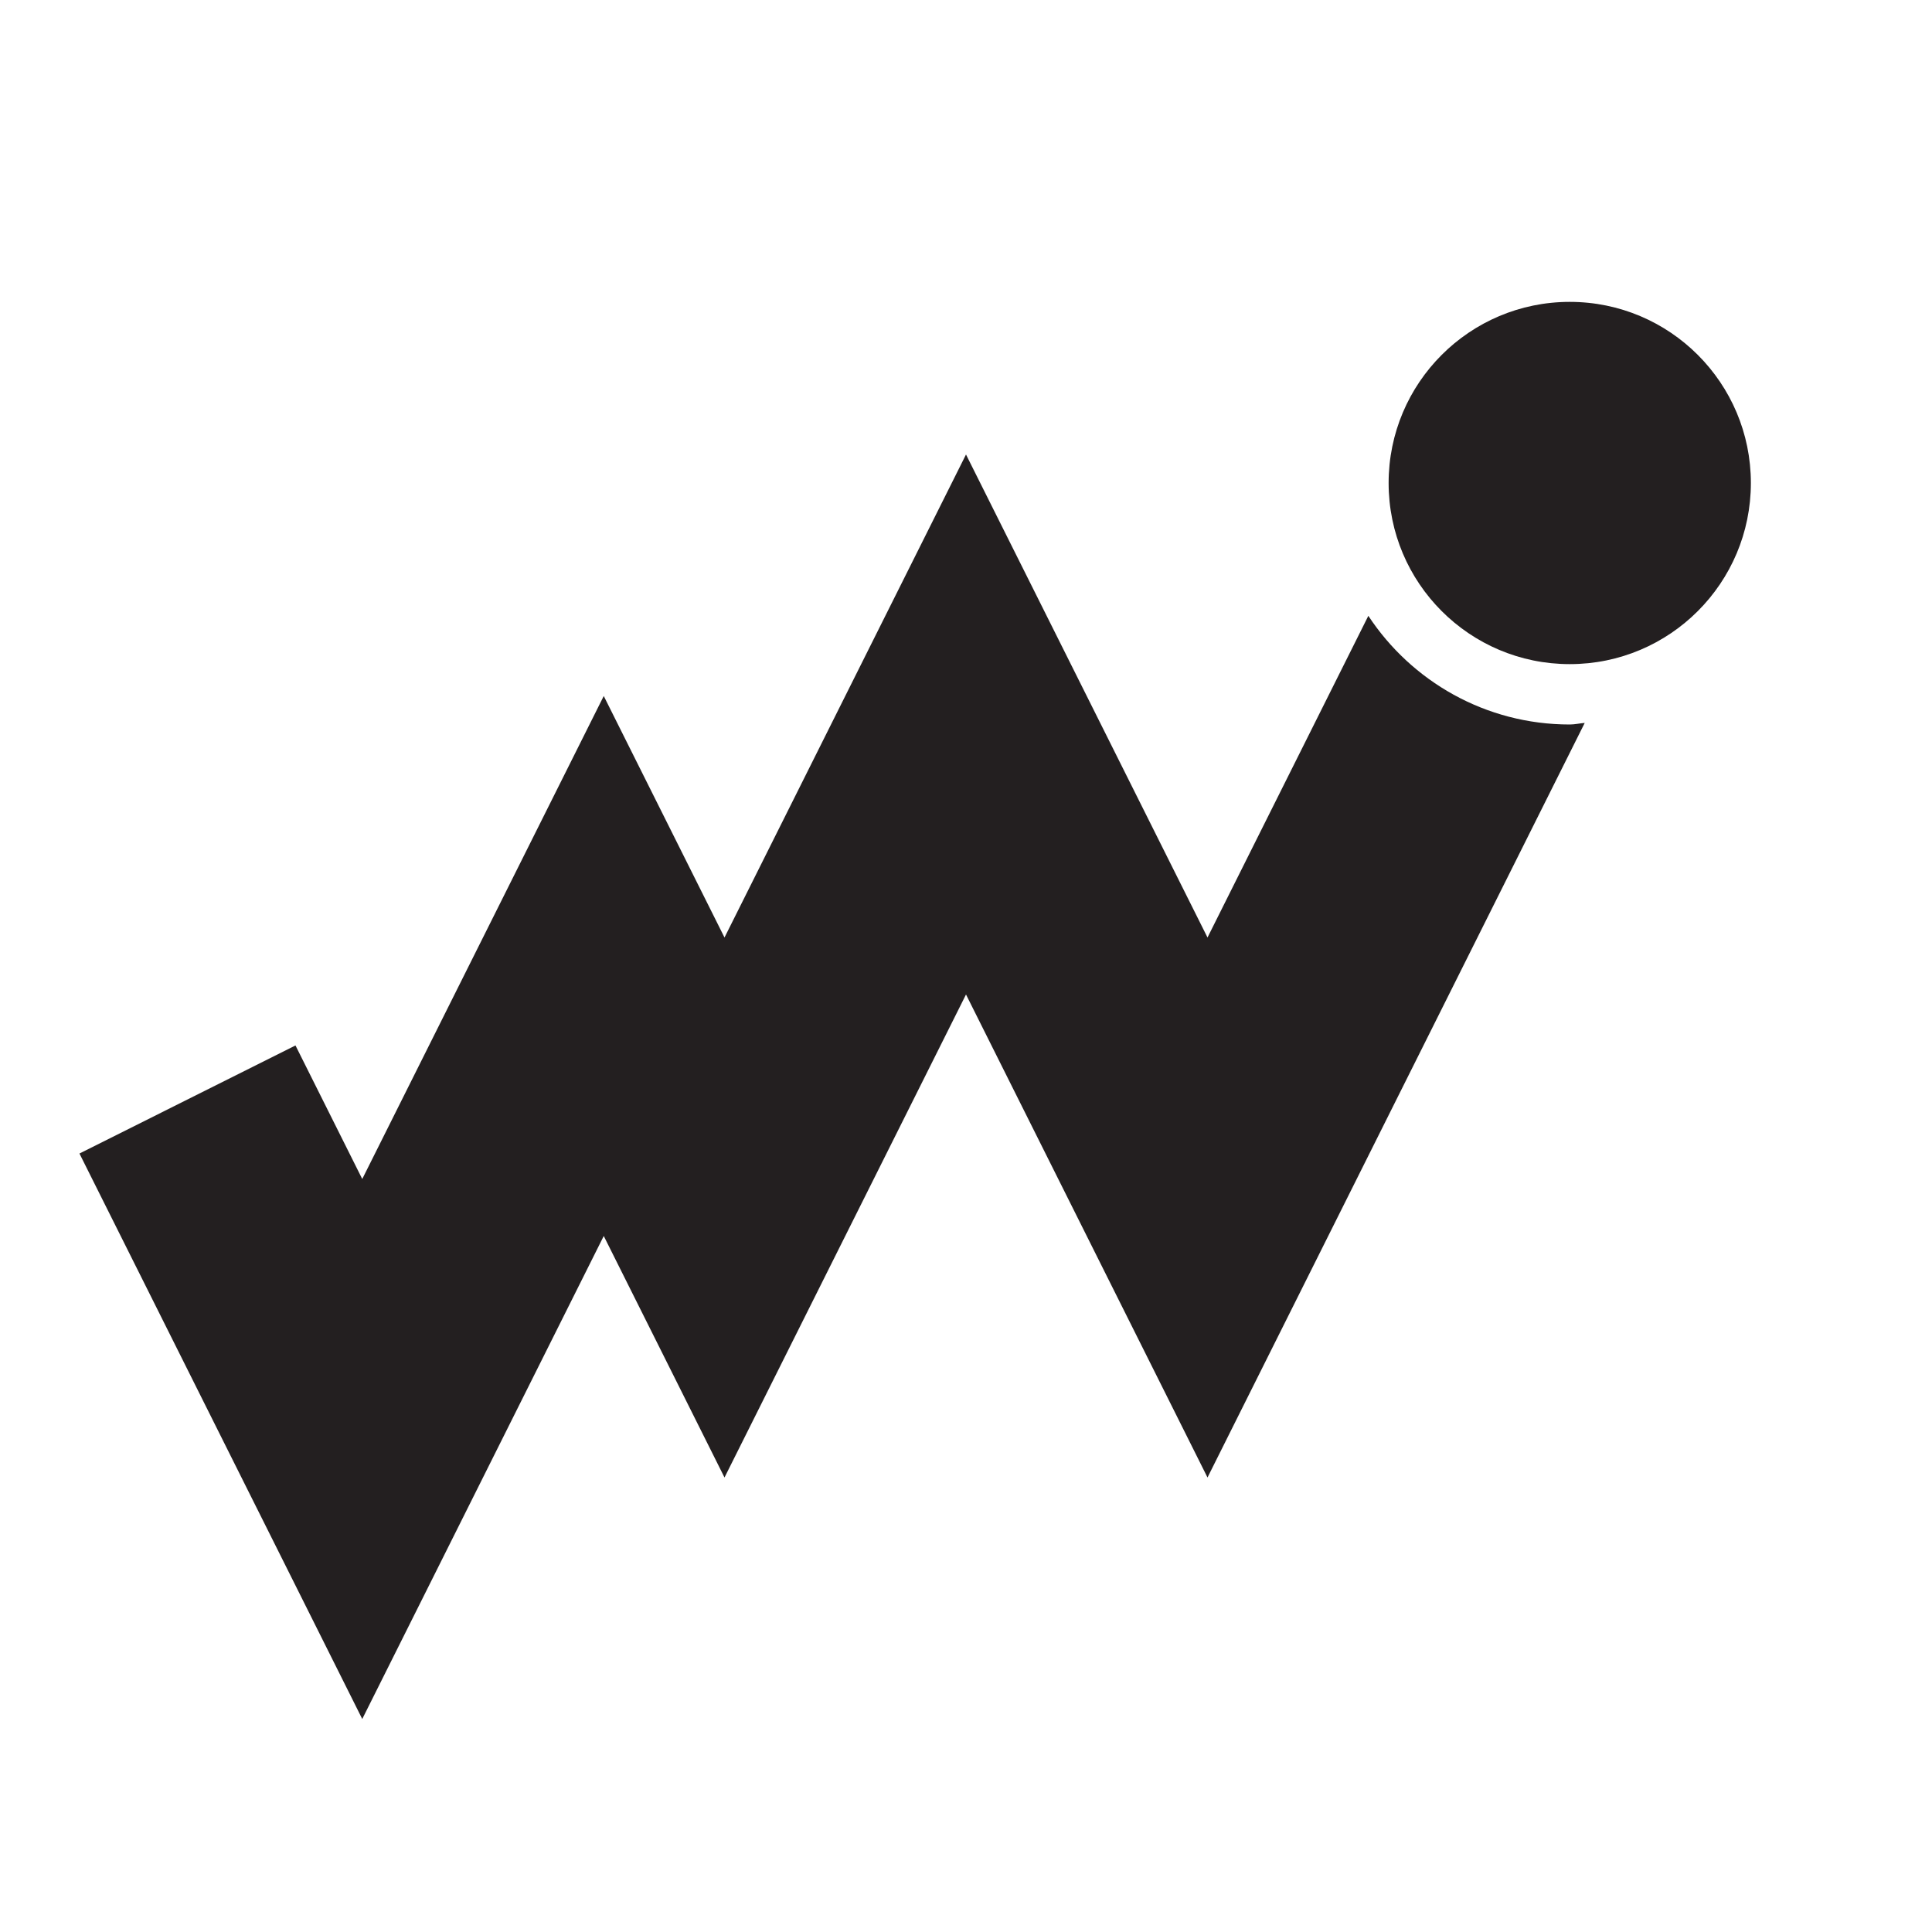
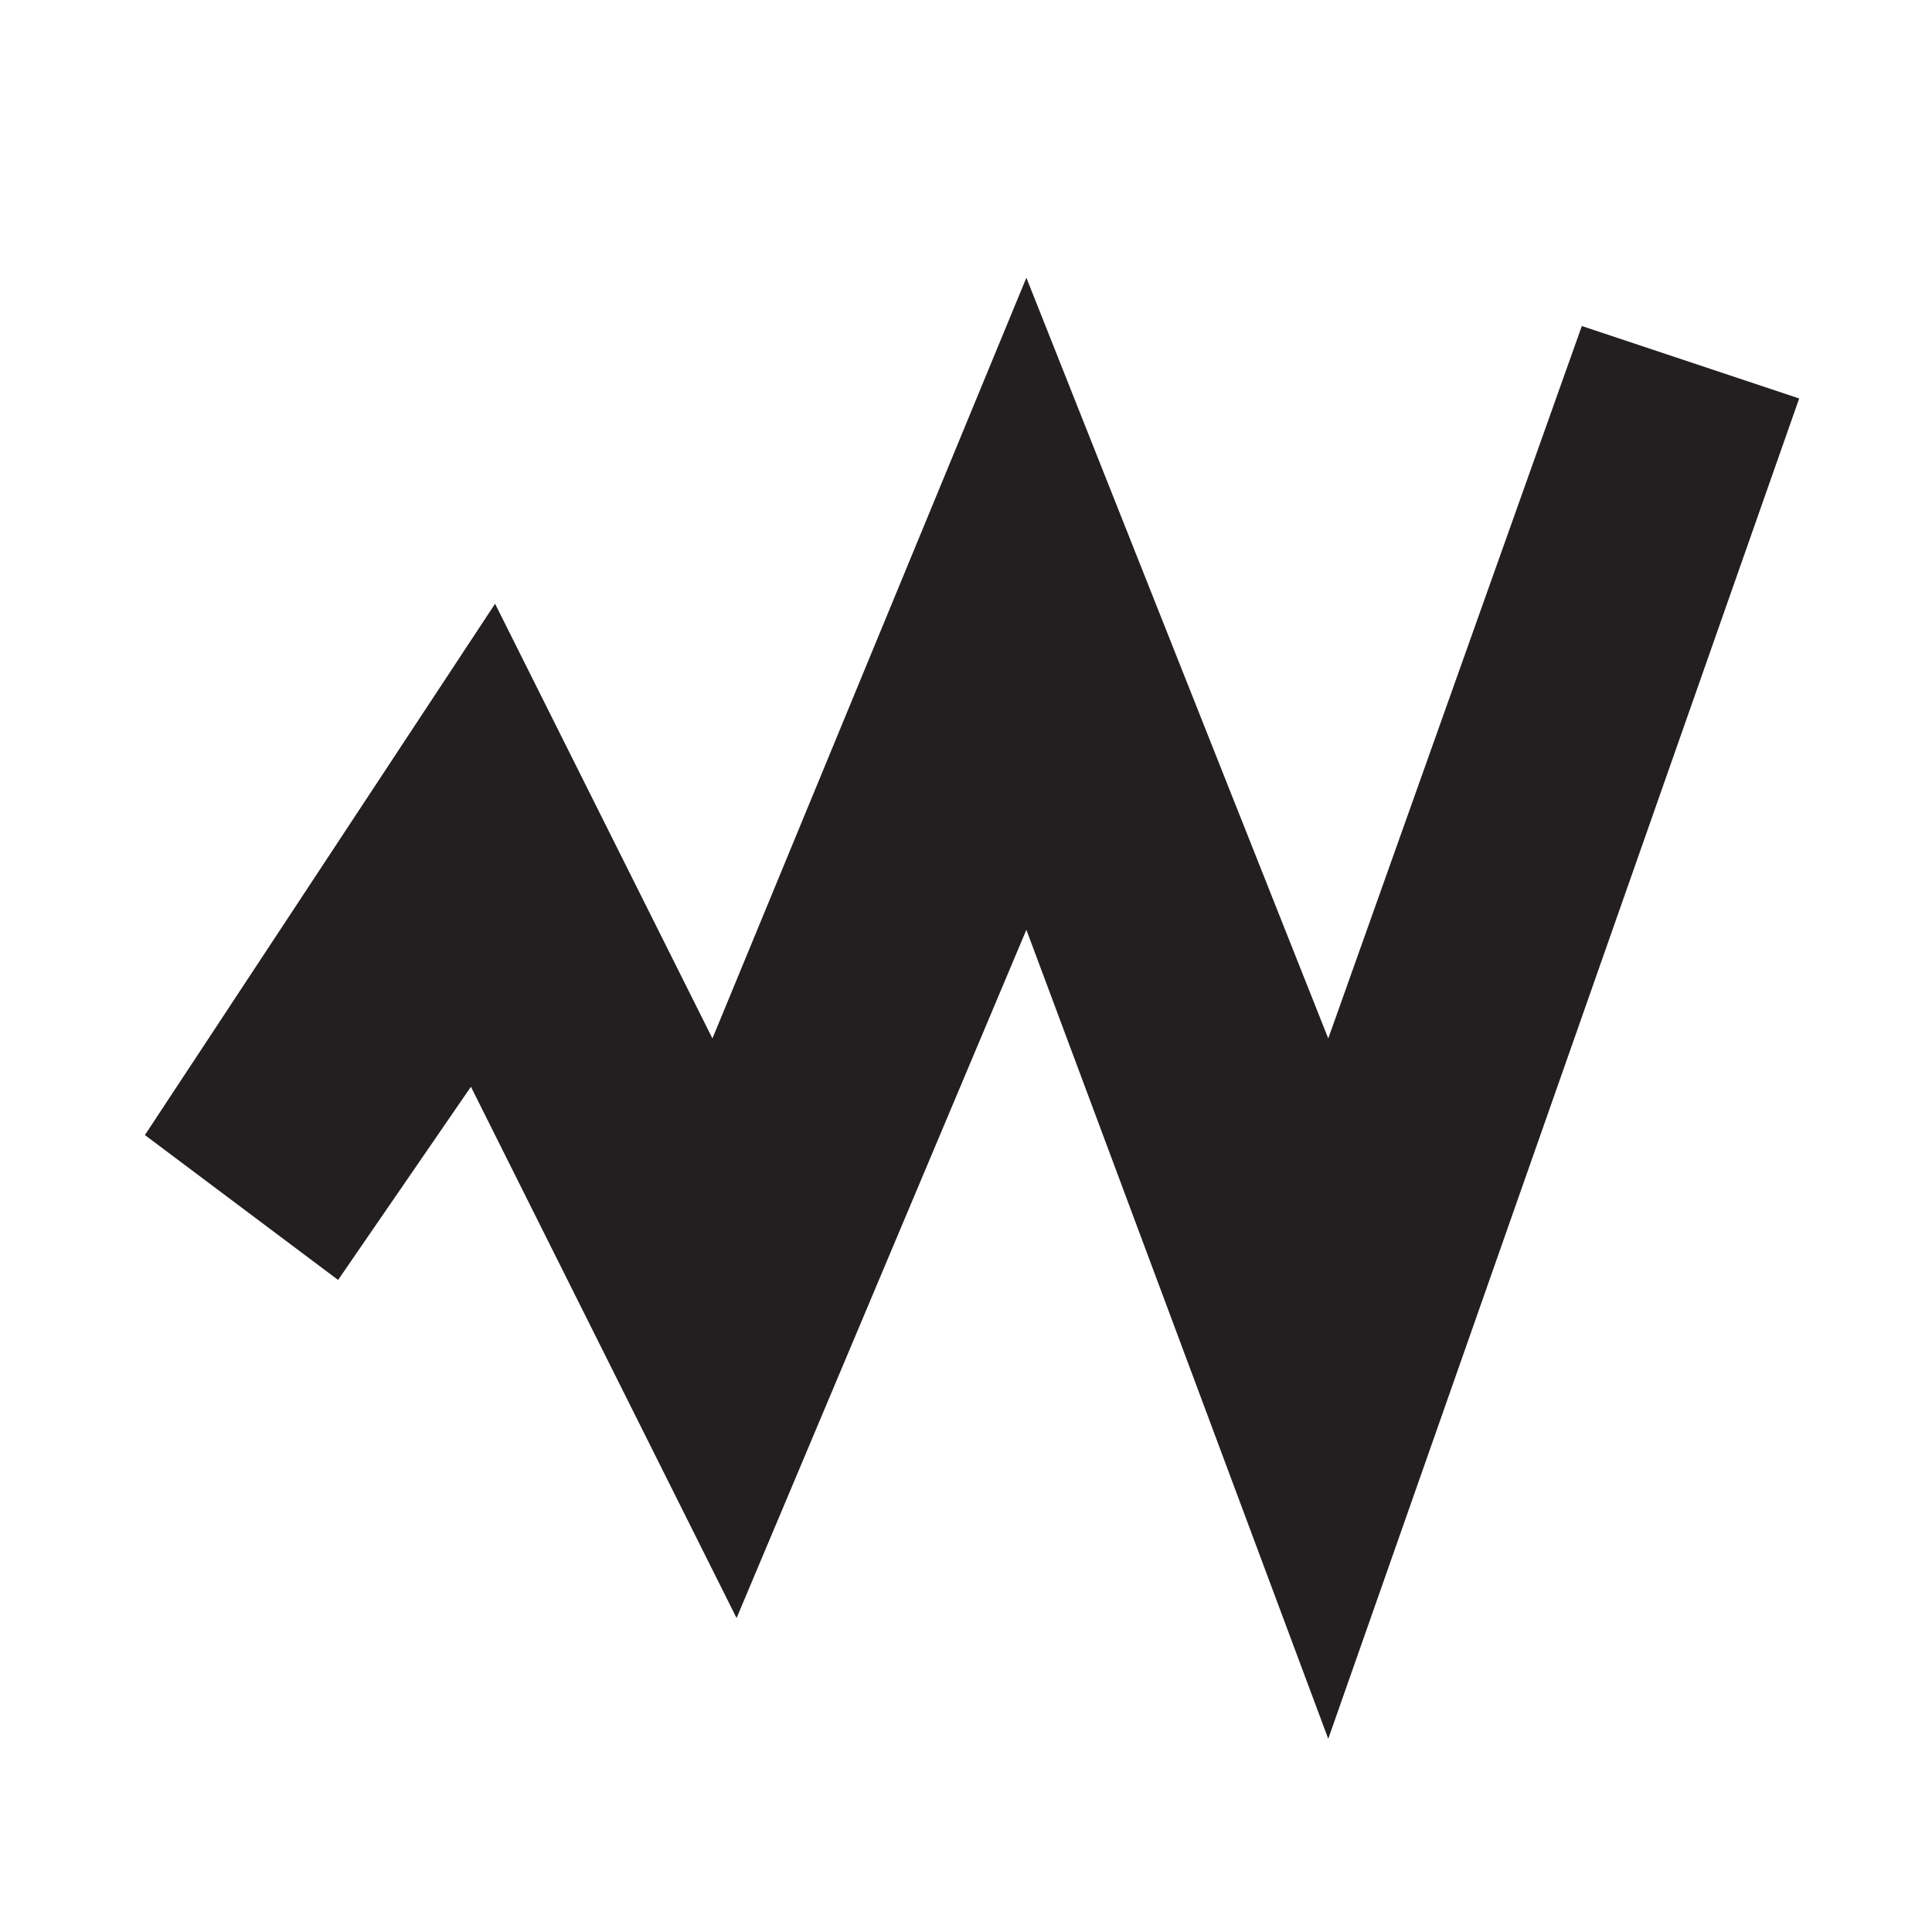
- <svg xmlns="http://www.w3.org/2000/svg" version="1.1" id="Layer_1" x="0px" y="0px" width="16px" height="16px" viewBox="0 0 16 16" style="enable-background:new 0 0 16 16;" xml:space="preserve">
-   <path style="fill:#231F20;" d="M11.332,5.1L10,7.764l-2-4l-2,4l-1-2l-2,4L2.447,8.658L0.658,9.553L3,14.236l2-4l1,2l2-4l2,4  l3.124-6.249C13.082,5.99,13.043,6,13,6C12.303,6,11.689,5.642,11.332,5.1z M13,2.5c-0.829,0-1.5,0.672-1.5,1.5s0.671,1.5,1.5,1.5  s1.5-0.672,1.5-1.5S13.829,2.5,13,2.5z" />
+ <svg xmlns="http://www.w3.org/2000/svg" version="1.1" id="Layer_2" x="0px" y="0px" viewBox="0 0 16 16" style="enable-background:new 0 0 16 16;" xml:space="preserve">
+   <style type="text/css">
+ 	.st0{fill:#231F20;}
+ </style>
+   <polygon class="st0" points="11,14.4 8.5,7.7 6.1,13.4 3.9,9 2.8,10.6 1.2,9.4 4.1,5 5.9,8.6 8.5,2.3 11,8.6 13.1,2.7 14.9,3.3 " />
</svg>
